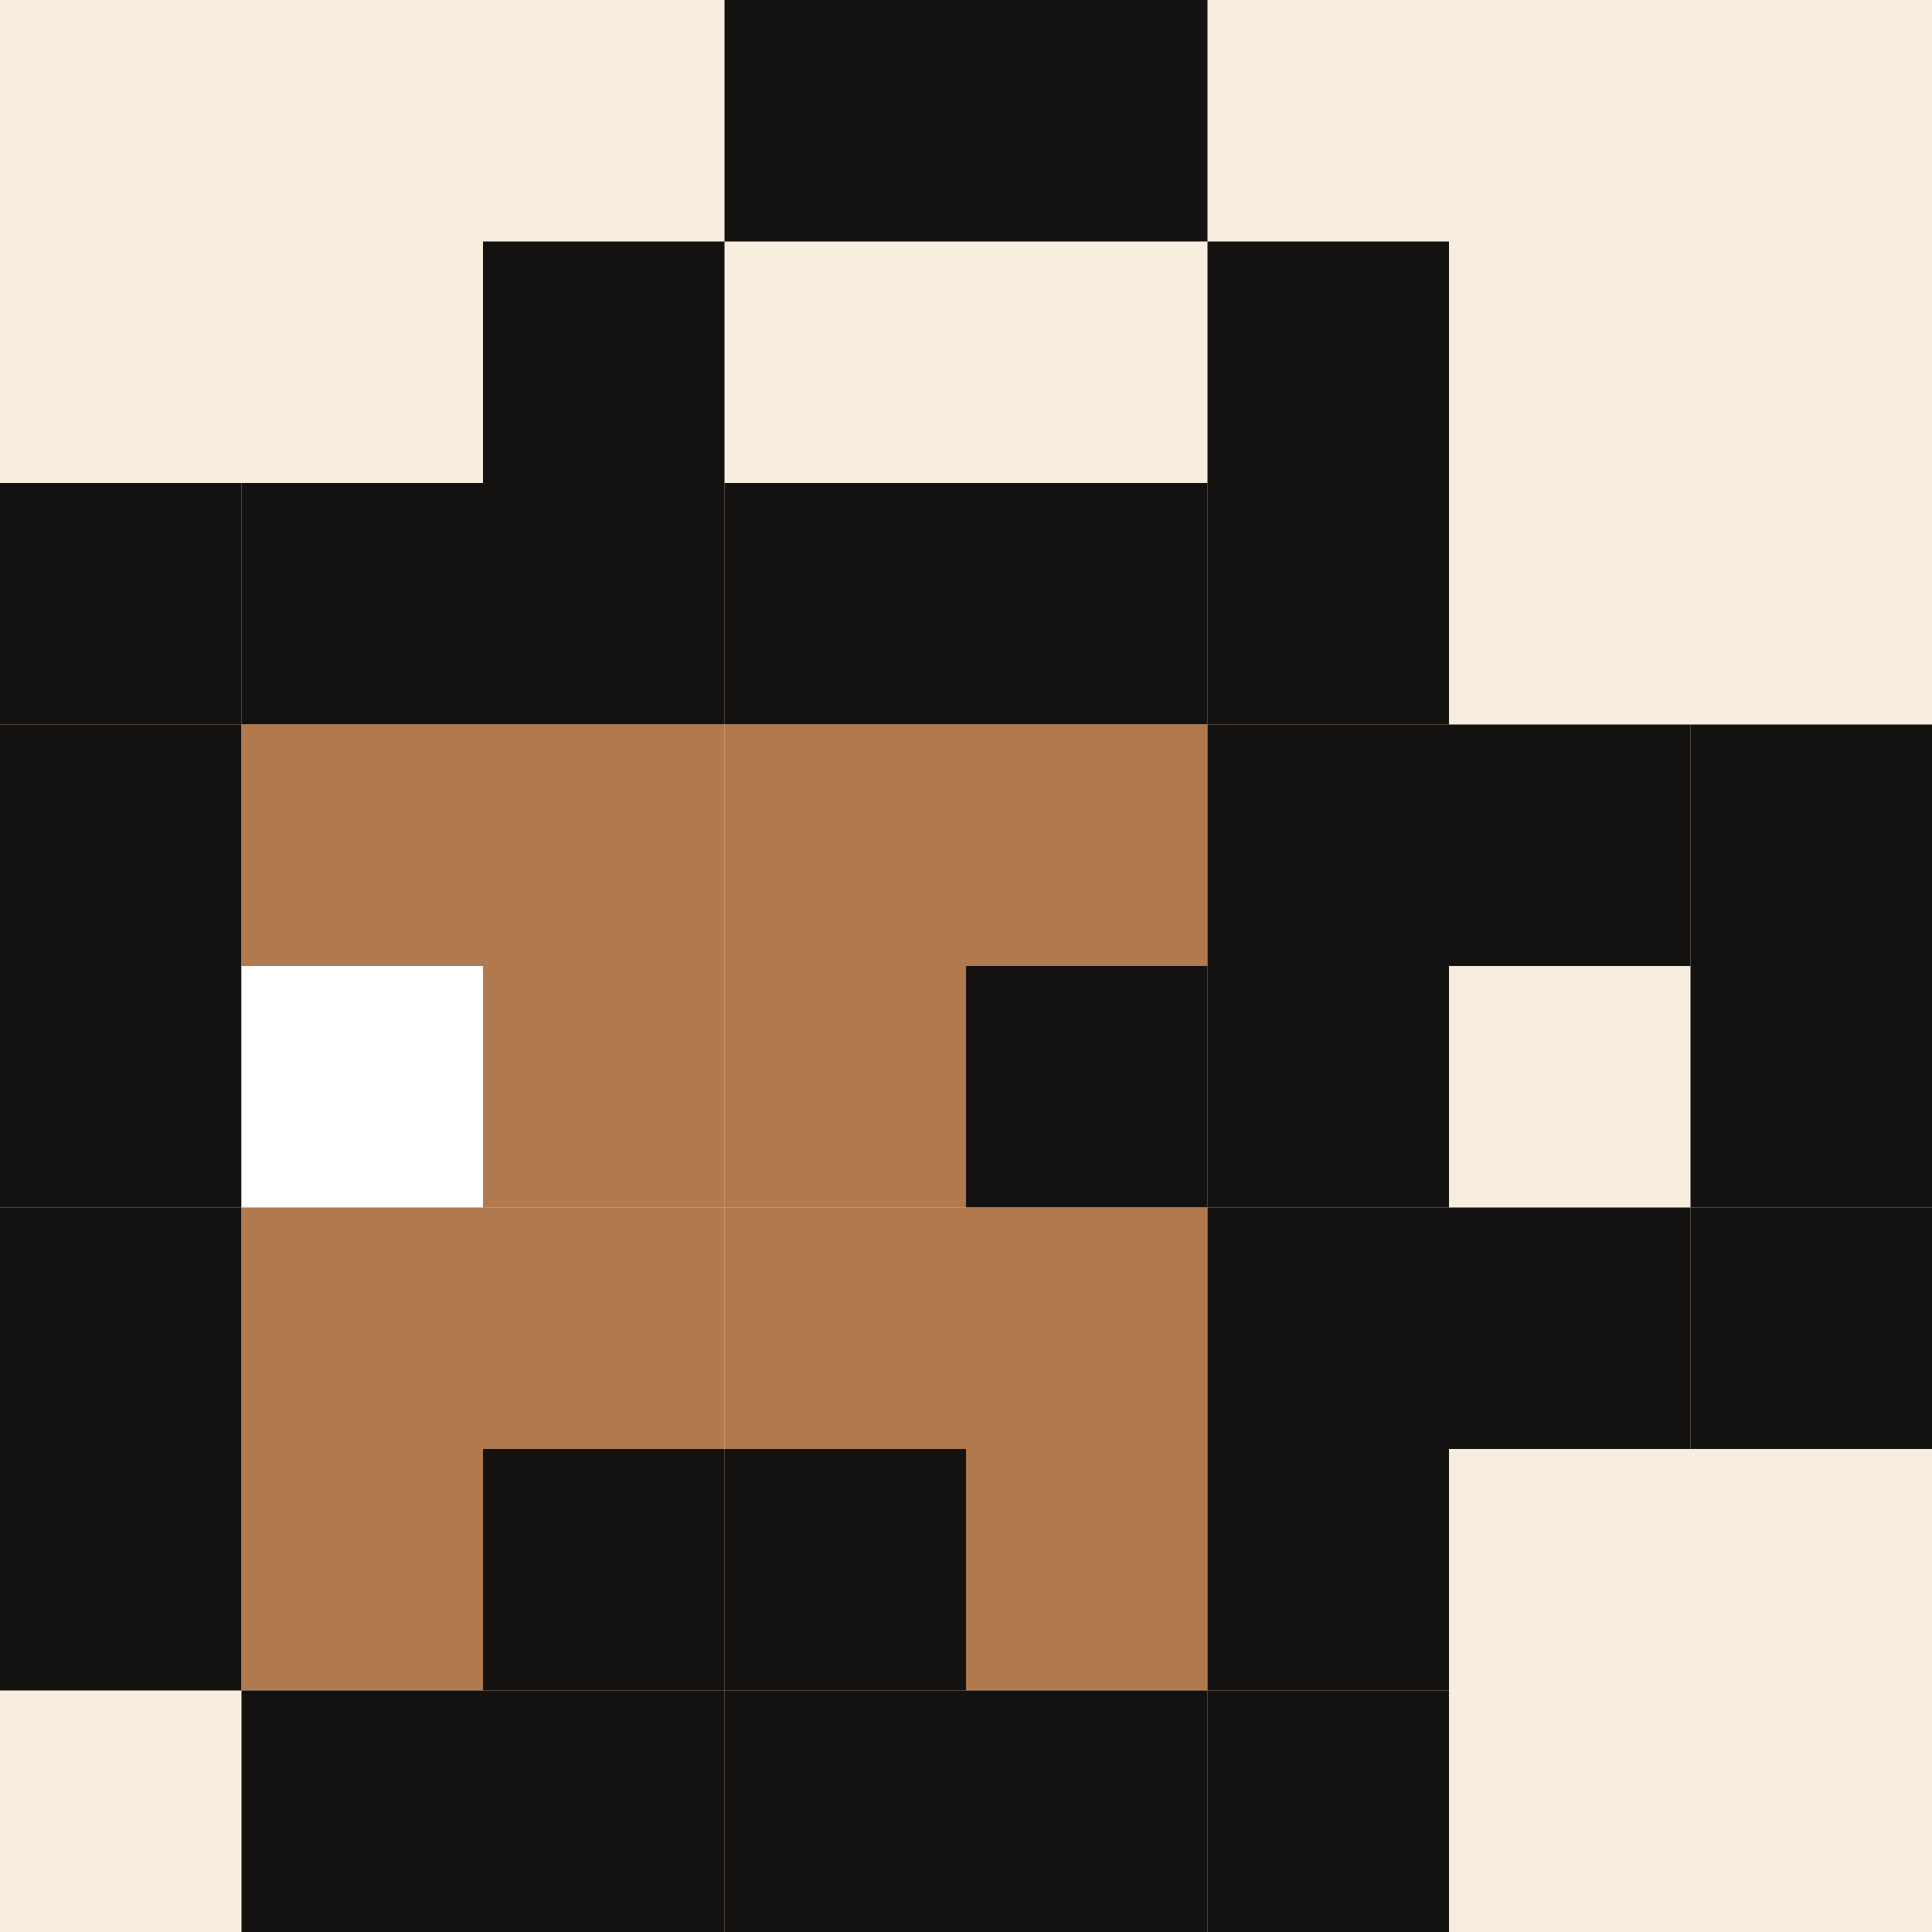
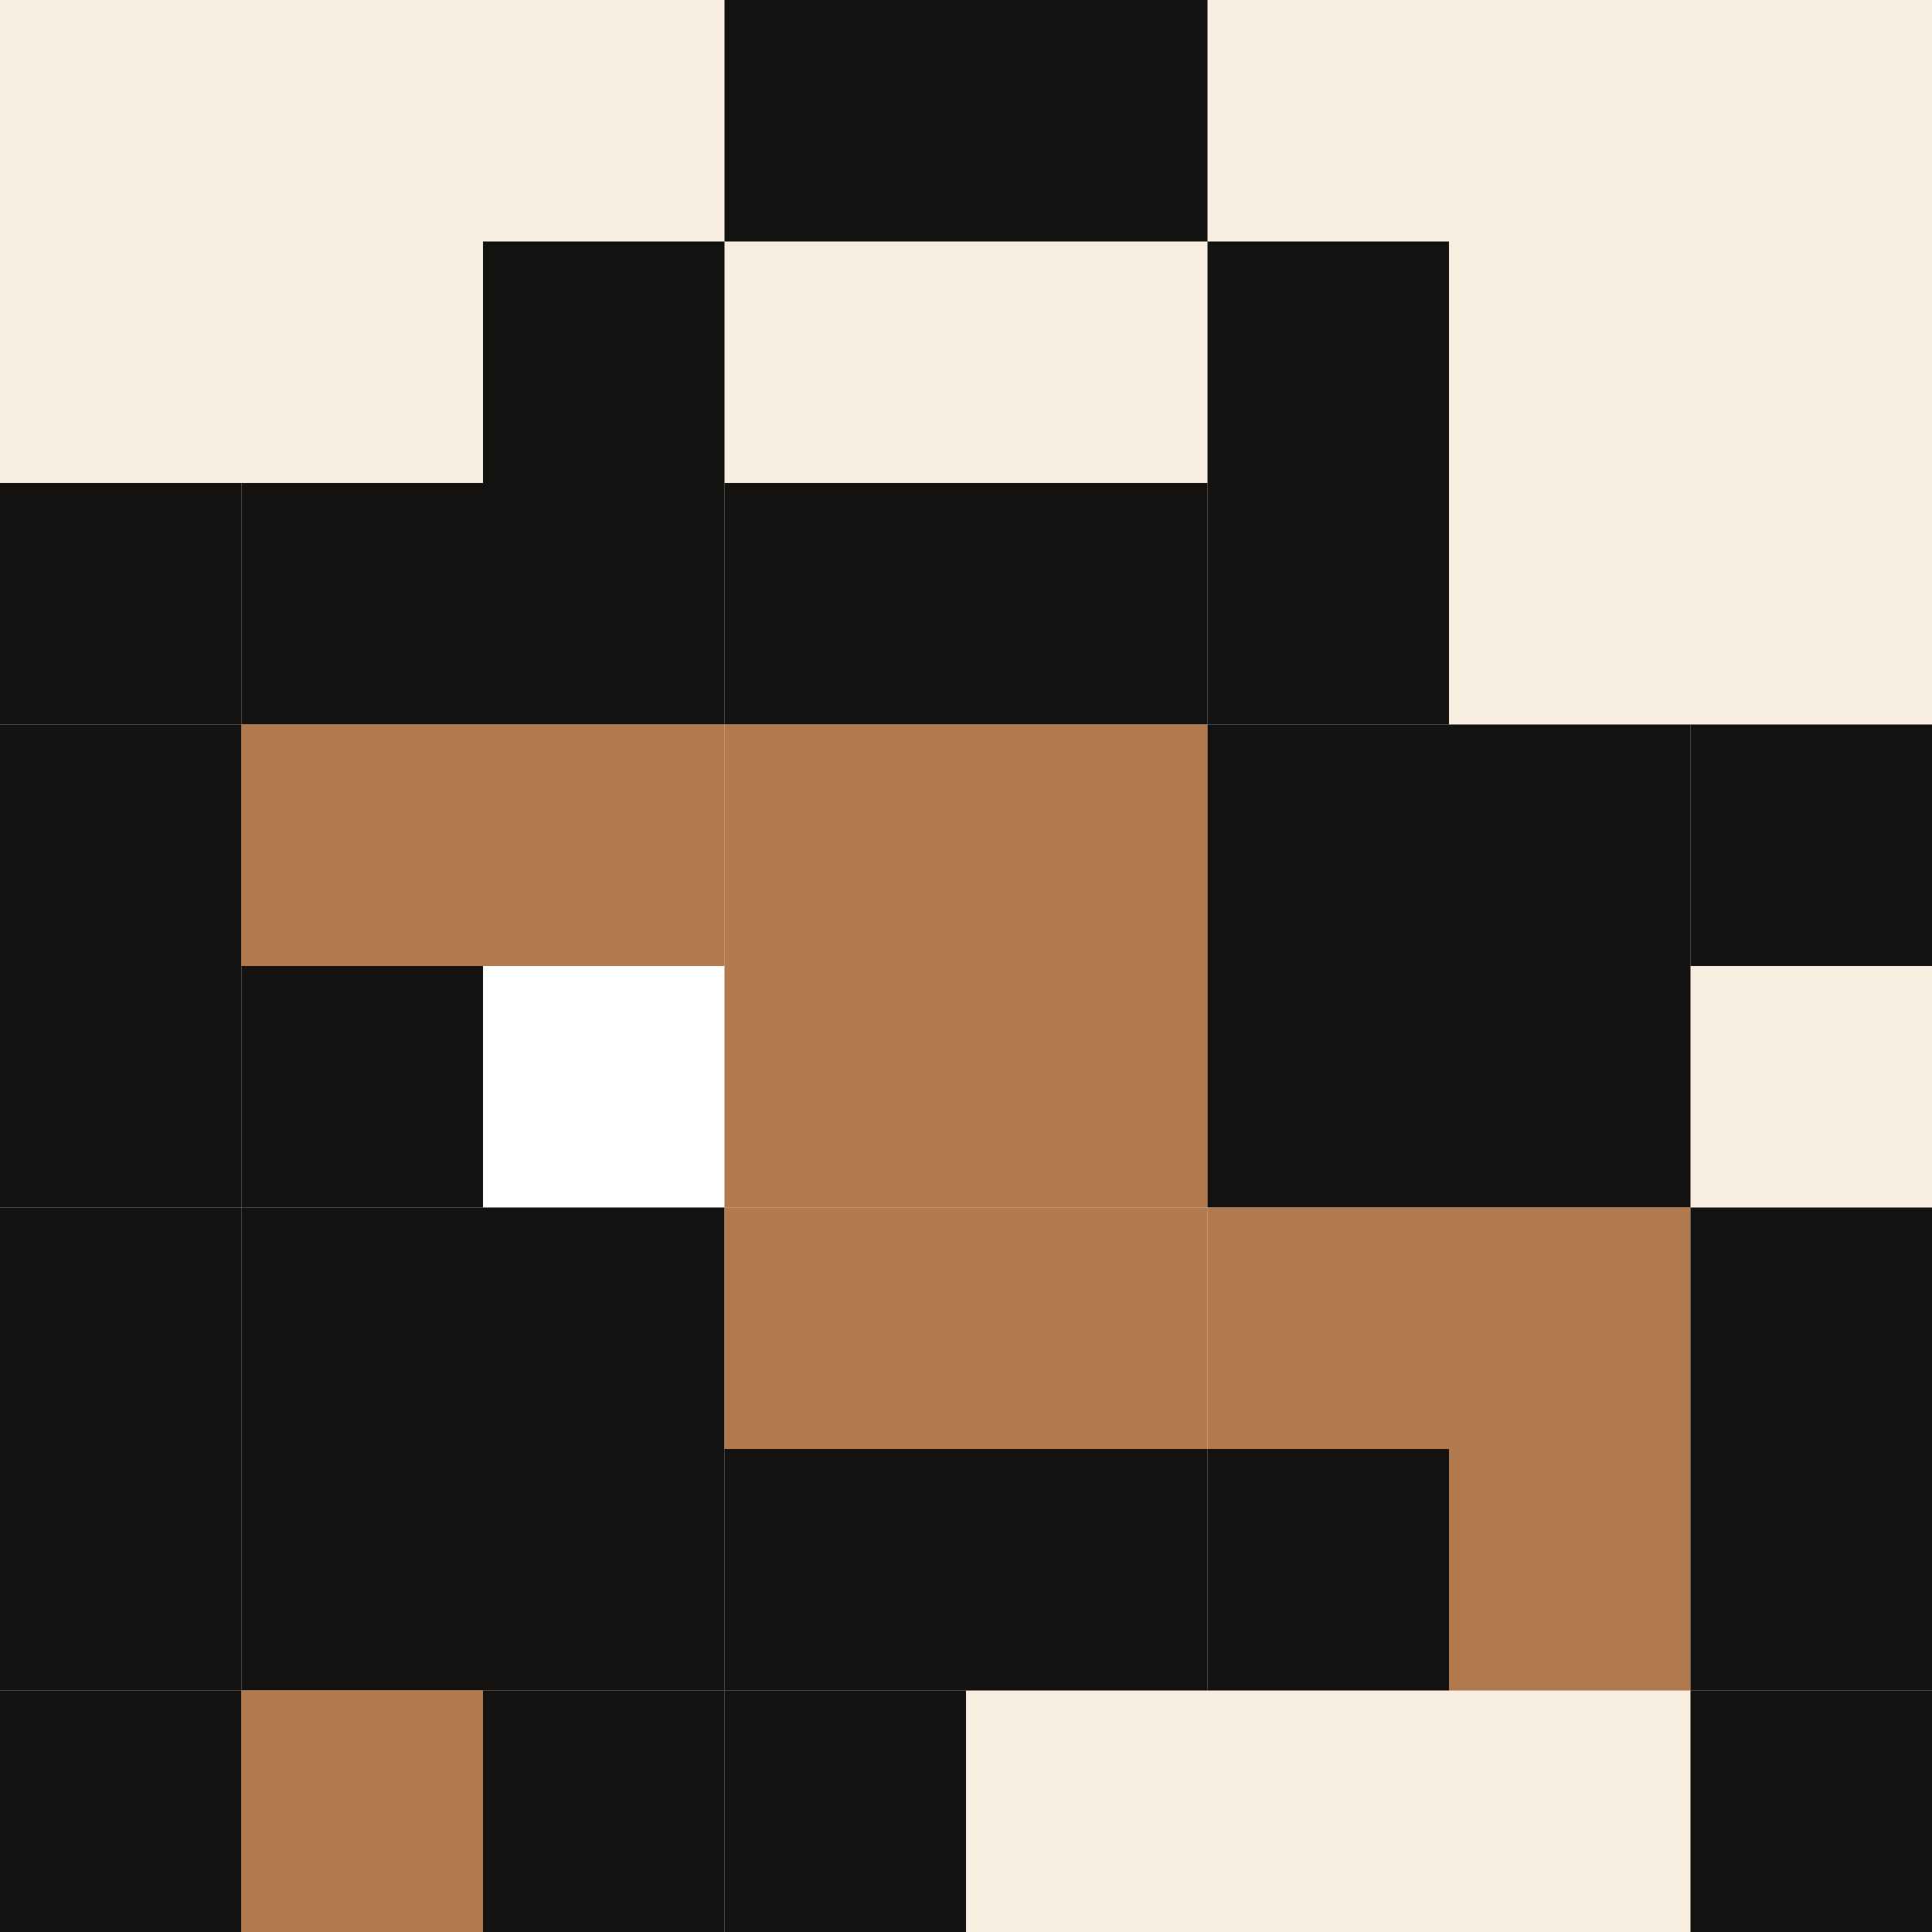
<svg xmlns="http://www.w3.org/2000/svg" viewBox="0 0 24 24" width="44" height="44" style="image-rendering:pixelated">
  <rect width="24" height="24" fill="#f8eedf" />
  <rect x="9" y="0" width="3" height="3" fill="#141111" />
  <rect x="12" y="0" width="3" height="3" fill="#141111" />
  <rect x="6" y="3" width="3" height="3" fill="#141111" />
  <rect x="15" y="3" width="3" height="3" fill="#141111" />
  <rect x="0" y="6" width="3" height="3" fill="#141111" />
  <rect x="3" y="6" width="3" height="3" fill="#141111" />
  <rect x="6" y="6" width="3" height="3" fill="#141111" />
  <rect x="9" y="6" width="3" height="3" fill="#141111" />
  <rect x="12" y="6" width="3" height="3" fill="#141111" />
  <rect x="15" y="6" width="3" height="3" fill="#141111" />
  <rect x="0" y="9" width="3" height="3" fill="#141111" />
-   <rect x="3" y="9" width="3" height="3" fill="#b07a4e" />
-   <rect x="6" y="9" width="3" height="3" fill="#b07a4e" />
-   <rect x="9" y="9" width="3" height="3" fill="#b07a4e" />
-   <rect x="12" y="9" width="3" height="3" fill="#b07a4e" />
+   <rect x="3" y="9" width="3" height="3" fill="#B07A4E" />
+   <rect x="6" y="9" width="3" height="3" fill="#B07A4E" />
+   <rect x="9" y="9" width="3" height="3" fill="#B07A4E" />
+   <rect x="12" y="9" width="3" height="3" fill="#B07A4E" />
  <rect x="15" y="9" width="3" height="3" fill="#141111" />
  <rect x="18" y="9" width="3" height="3" fill="#141111" />
  <rect x="21" y="9" width="3" height="3" fill="#141111" />
  <rect x="0" y="12" width="3" height="3" fill="#141111" />
-   <rect x="3" y="12" width="3" height="3" fill="#ffffff" />
-   <rect x="6" y="12" width="3" height="3" fill="#b07a4e" />
-   <rect x="9" y="12" width="3" height="3" fill="#b07a4e" />
-   <rect x="12" y="12" width="3" height="3" fill="#141111" />
+   <rect x="3" y="12" width="3" height="3" fill="#141111" />
+   <rect x="6" y="12" width="3" height="3" fill="#FFFFFF" />
+   <rect x="9" y="12" width="3" height="3" fill="#B07A4E" />
+   <rect x="12" y="12" width="3" height="3" fill="#B07A4E" />
  <rect x="15" y="12" width="3" height="3" fill="#141111" />
-   <rect x="21" y="12" width="3" height="3" fill="#141111" />
+   <rect x="18" y="12" width="3" height="3" fill="#141111" />
  <rect x="0" y="15" width="3" height="3" fill="#141111" />
-   <rect x="3" y="15" width="3" height="3" fill="#b07a4e" />
-   <rect x="6" y="15" width="3" height="3" fill="#b07a4e" />
-   <rect x="9" y="15" width="3" height="3" fill="#b07a4e" />
-   <rect x="12" y="15" width="3" height="3" fill="#b07a4e" />
-   <rect x="15" y="15" width="3" height="3" fill="#141111" />
-   <rect x="18" y="15" width="3" height="3" fill="#141111" />
+   <rect x="3" y="15" width="3" height="3" fill="#141111" />
+   <rect x="6" y="15" width="3" height="3" fill="#141111" />
+   <rect x="9" y="15" width="3" height="3" fill="#B07A4E" />
+   <rect x="12" y="15" width="3" height="3" fill="#B07A4E" />
+   <rect x="15" y="15" width="3" height="3" fill="#B07A4E" />
+   <rect x="18" y="15" width="3" height="3" fill="#B07A4E" />
  <rect x="21" y="15" width="3" height="3" fill="#141111" />
  <rect x="0" y="18" width="3" height="3" fill="#141111" />
-   <rect x="3" y="18" width="3" height="3" fill="#b07a4e" />
+   <rect x="3" y="18" width="3" height="3" fill="#141111" />
  <rect x="6" y="18" width="3" height="3" fill="#141111" />
  <rect x="9" y="18" width="3" height="3" fill="#141111" />
-   <rect x="12" y="18" width="3" height="3" fill="#b07a4e" />
+   <rect x="12" y="18" width="3" height="3" fill="#141111" />
  <rect x="15" y="18" width="3" height="3" fill="#141111" />
-   <rect x="3" y="21" width="3" height="3" fill="#141111" />
+   <rect x="18" y="18" width="3" height="3" fill="#B07A4E" />
+   <rect x="21" y="18" width="3" height="3" fill="#141111" />
+   <rect x="0" y="21" width="3" height="3" fill="#141111" />
+   <rect x="3" y="21" width="3" height="3" fill="#B07A4E" />
  <rect x="6" y="21" width="3" height="3" fill="#141111" />
  <rect x="9" y="21" width="3" height="3" fill="#141111" />
-   <rect x="12" y="21" width="3" height="3" fill="#141111" />
-   <rect x="15" y="21" width="3" height="3" fill="#141111" />
+   <rect x="21" y="21" width="3" height="3" fill="#141111" />
</svg>
